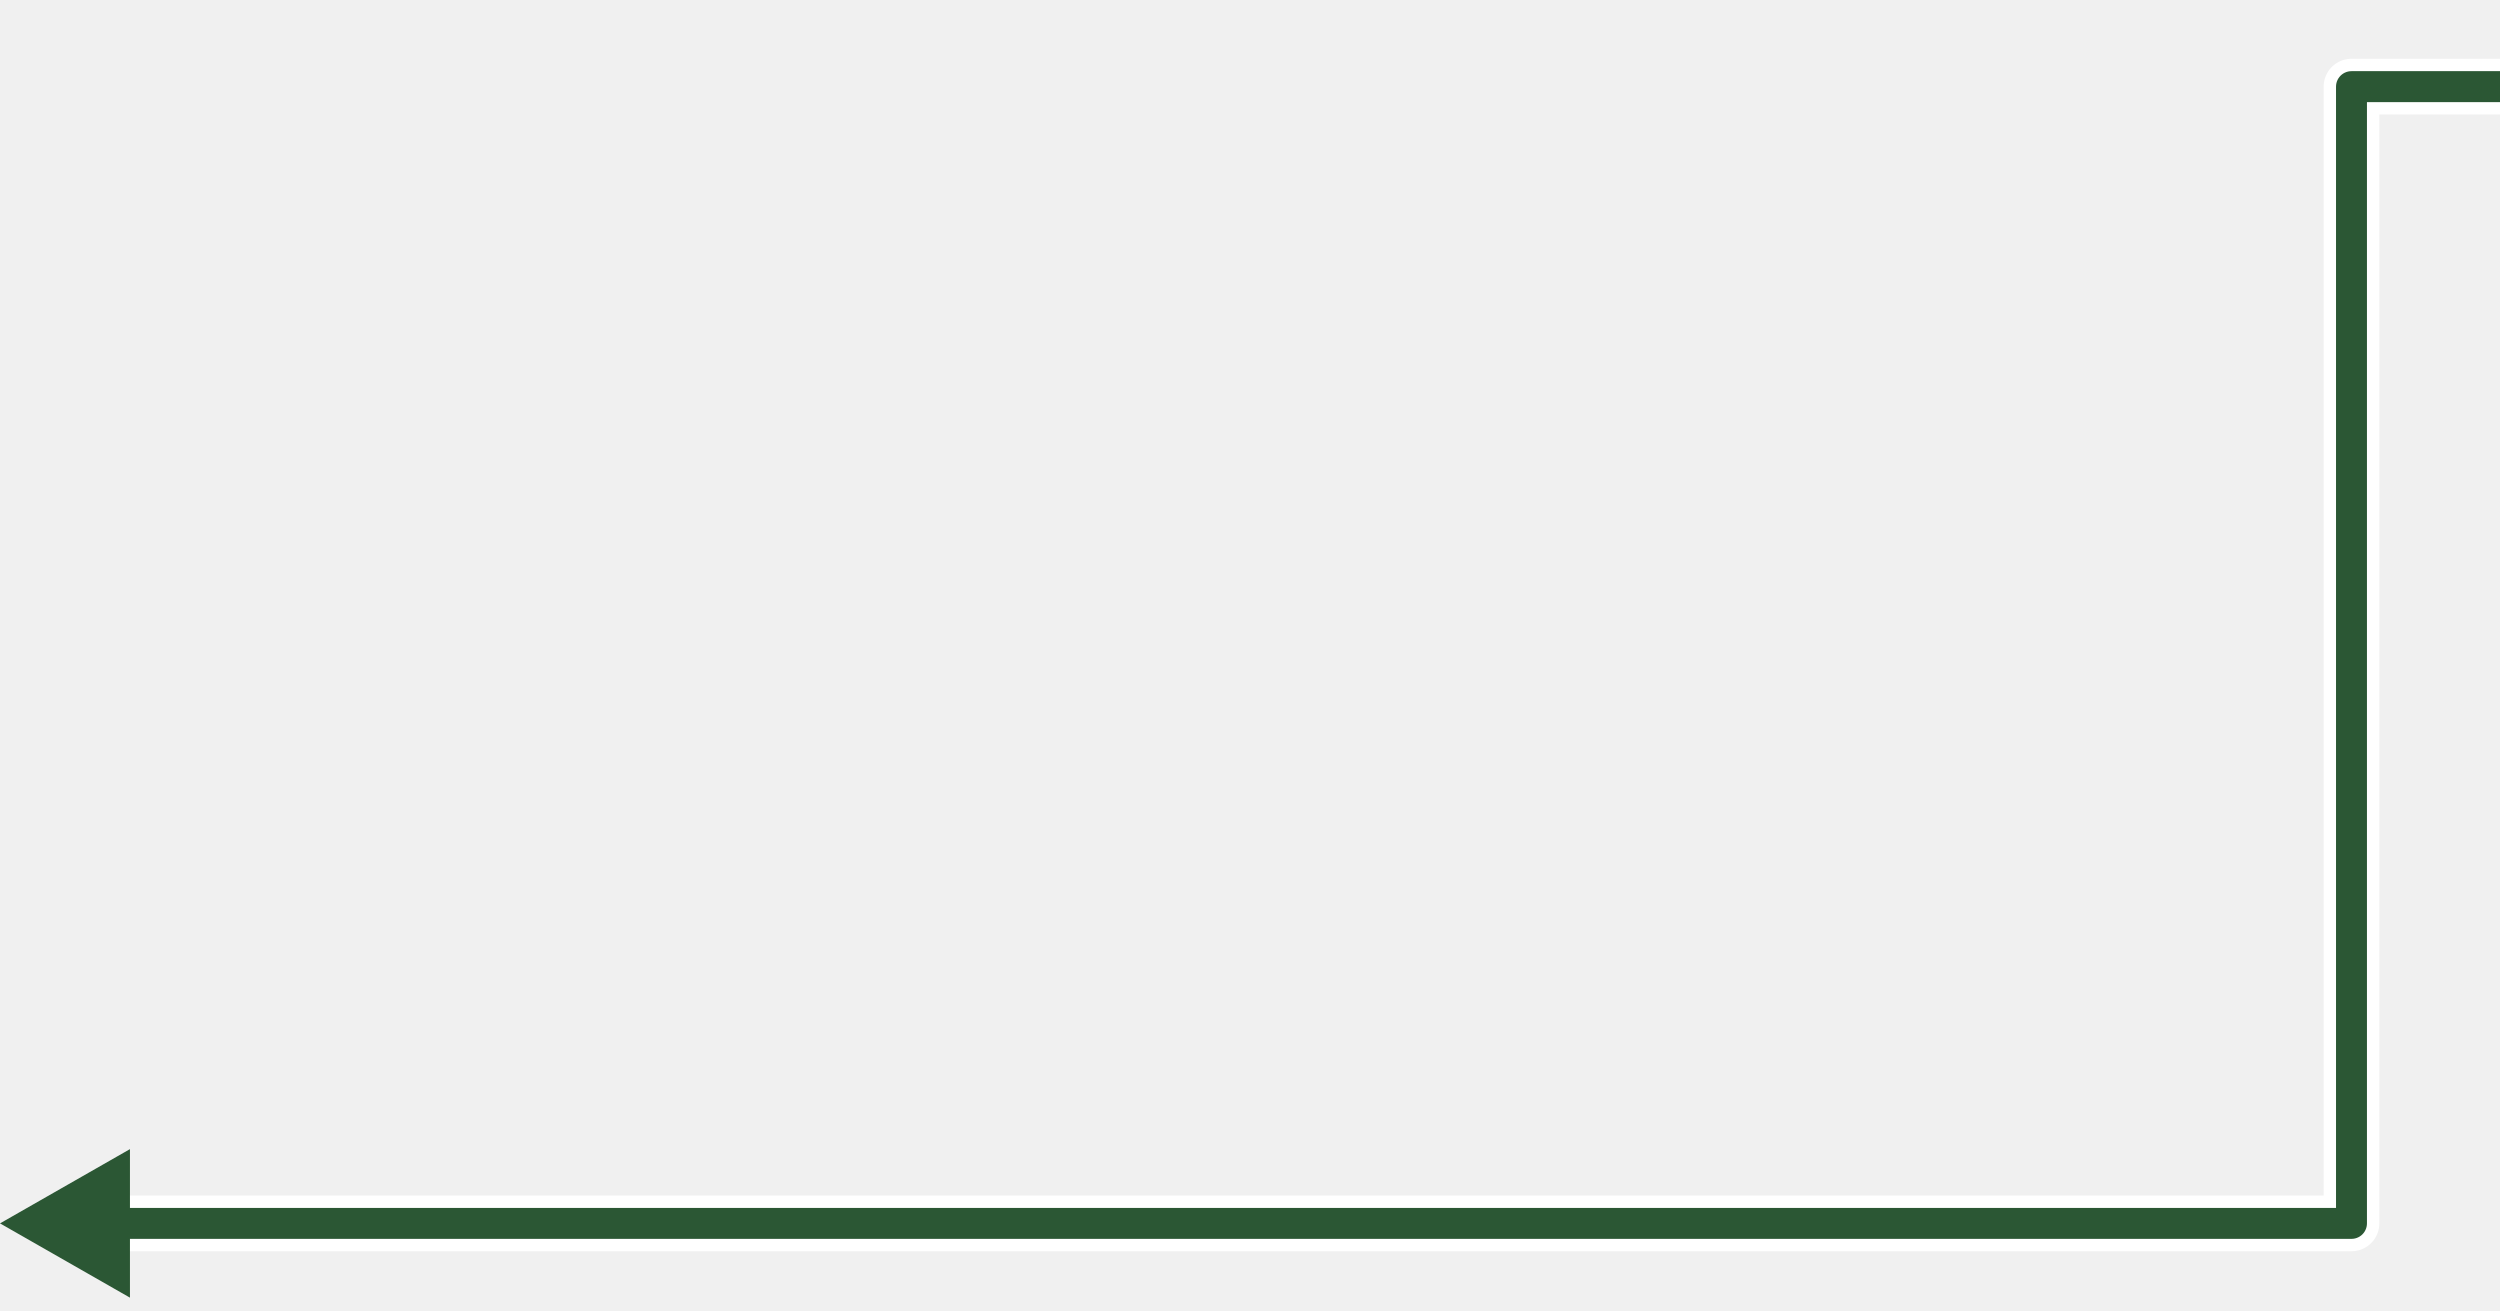
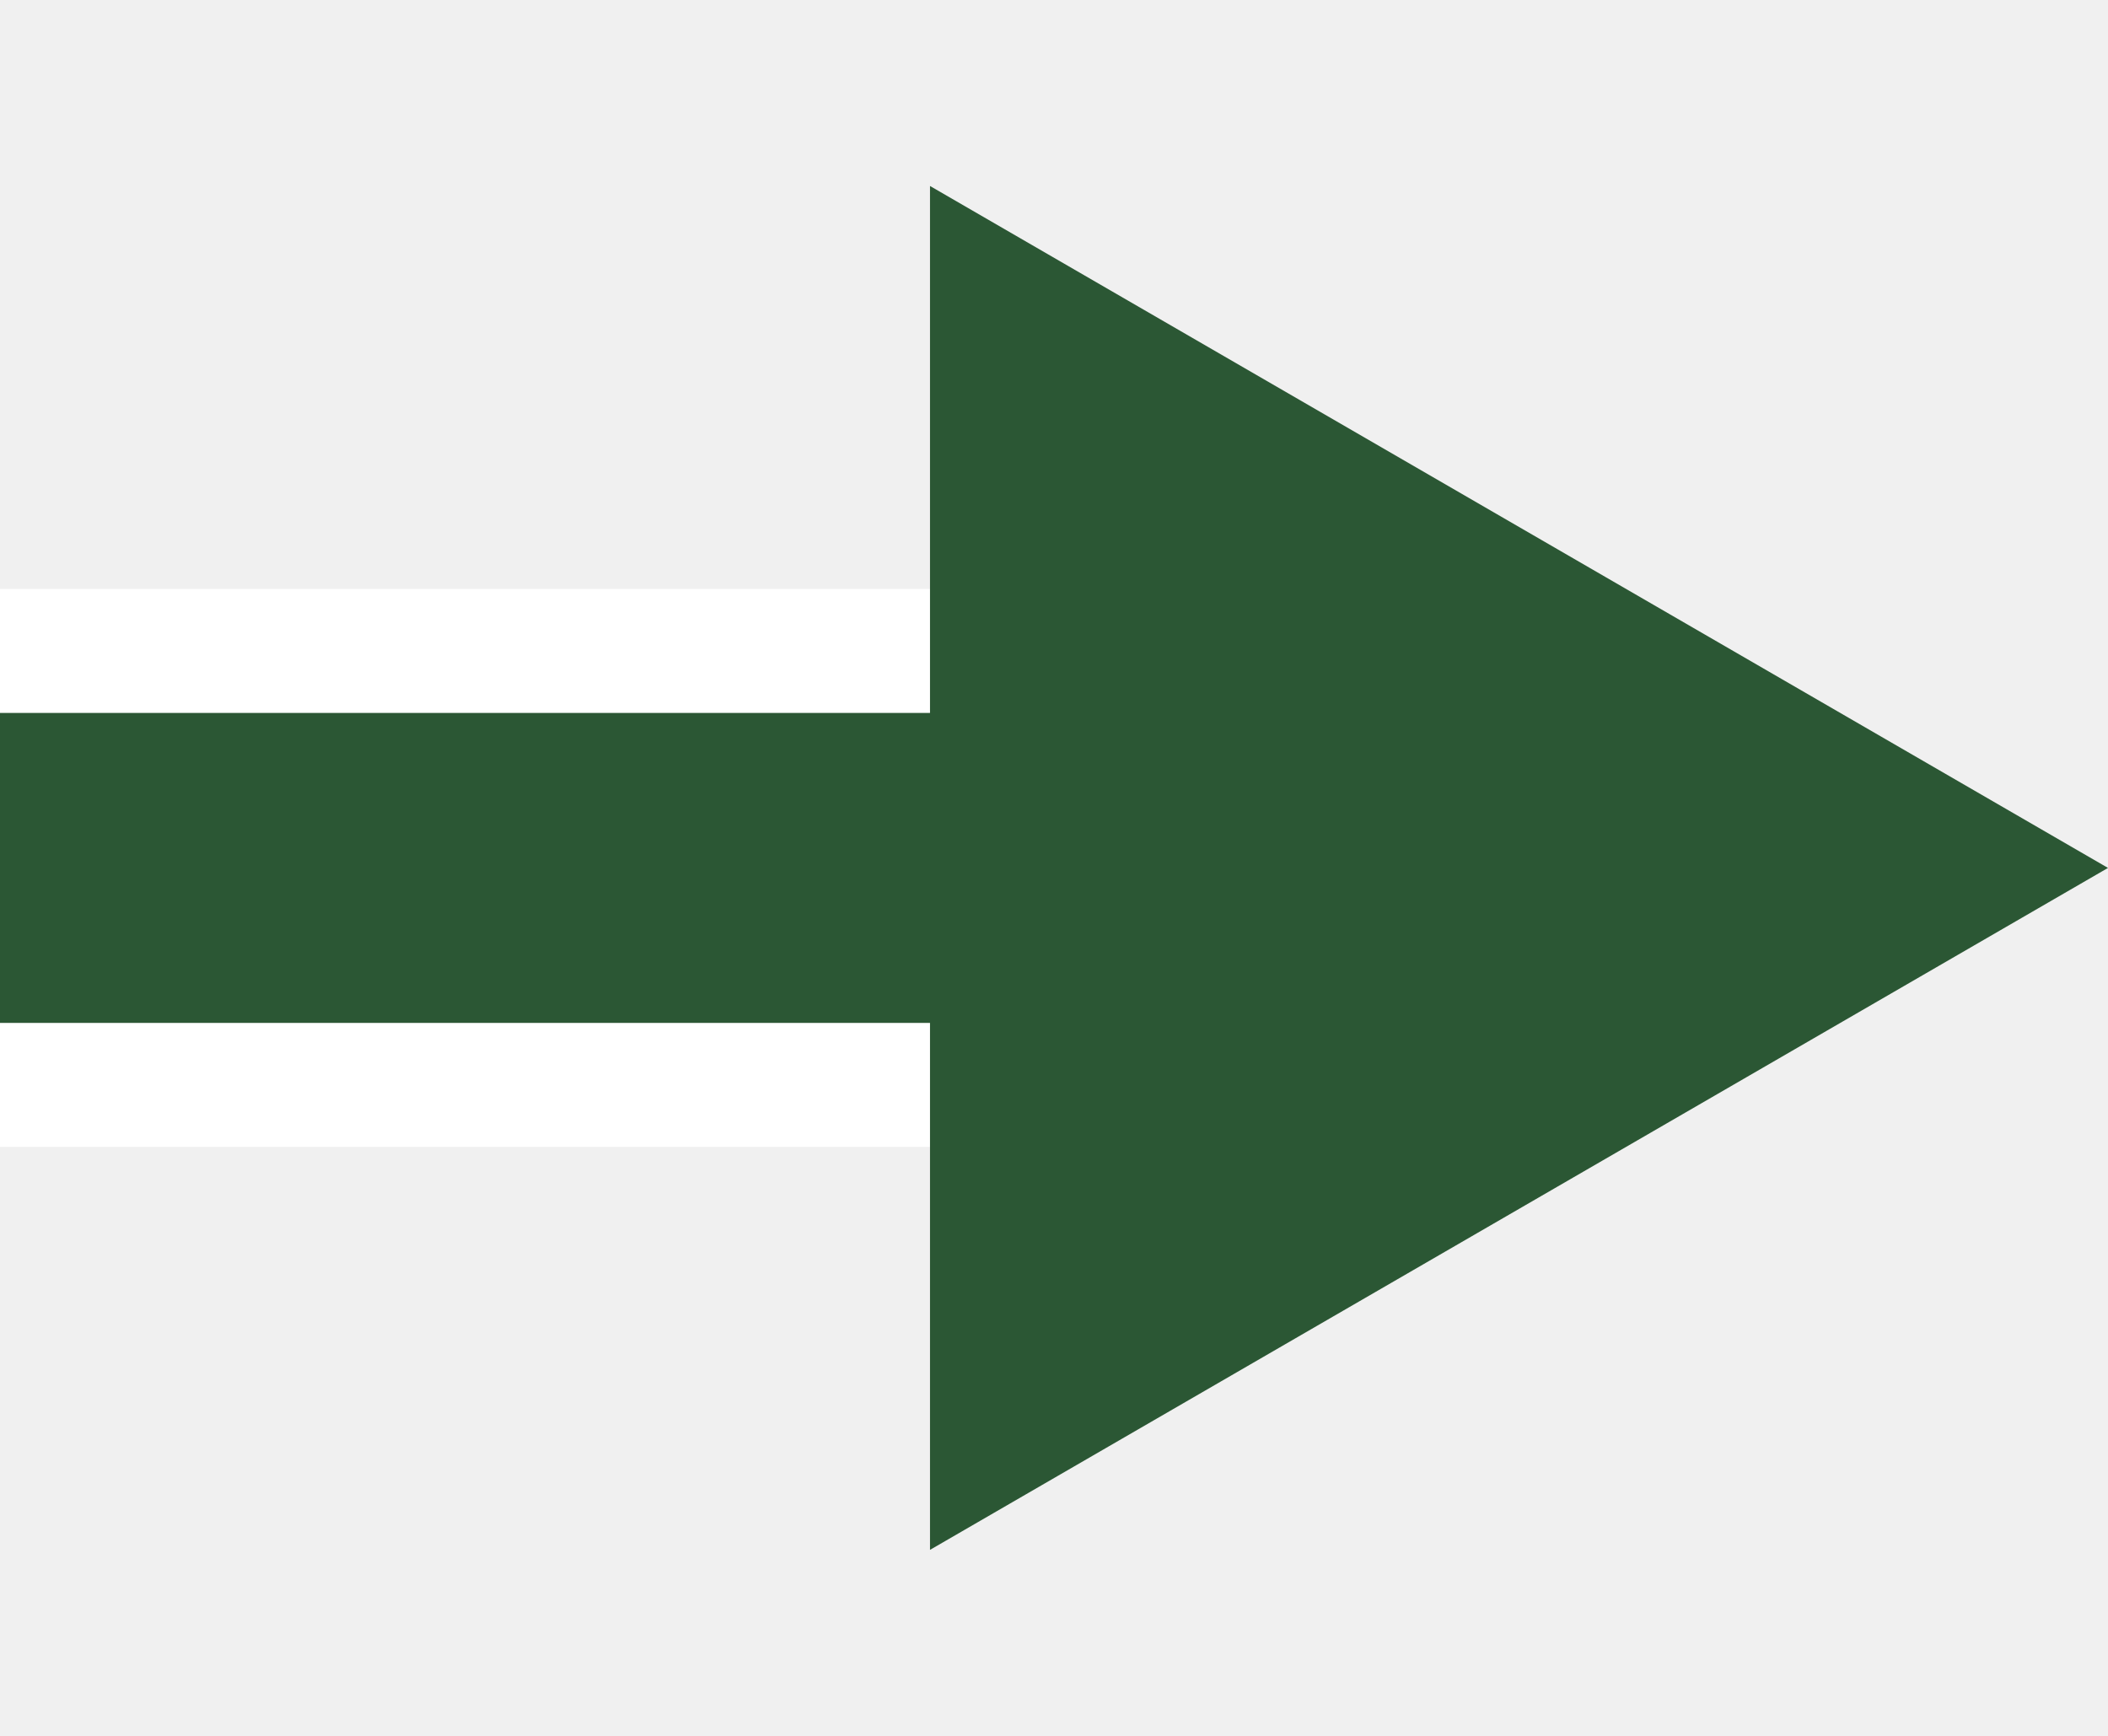
- <svg xmlns="http://www.w3.org/2000/svg" width="404" height="211.7" viewBox="0 0 404 211.7">
-   <path d="M 404 14 H 380 V 197.7 H 18" fill="none" stroke="#ffffff" stroke-width="9" stroke-linejoin="round" />
-   <path d="M 404 14 H 380 V 197.7 H 18" fill="none" stroke="#2B5734" stroke-width="5" stroke-linejoin="round" />
-   <path d="M 0 197.7 L 21 185.7 L 21 209.7 Z" fill="#2B5734" />
+ <svg xmlns="http://www.w3.org/2000/svg" width="34" height="28" viewBox="0 0 34 28">
+   <path d="M 0 14 H 20" fill="none" stroke="#ffffff" stroke-width="9" />
+   <path d="M 0 14 H 20" fill="none" stroke="#2B5734" stroke-width="5" />
+   <path d="M 34 14 L 15 3 L 15 25 Z" fill="#2B5734" />
</svg>
